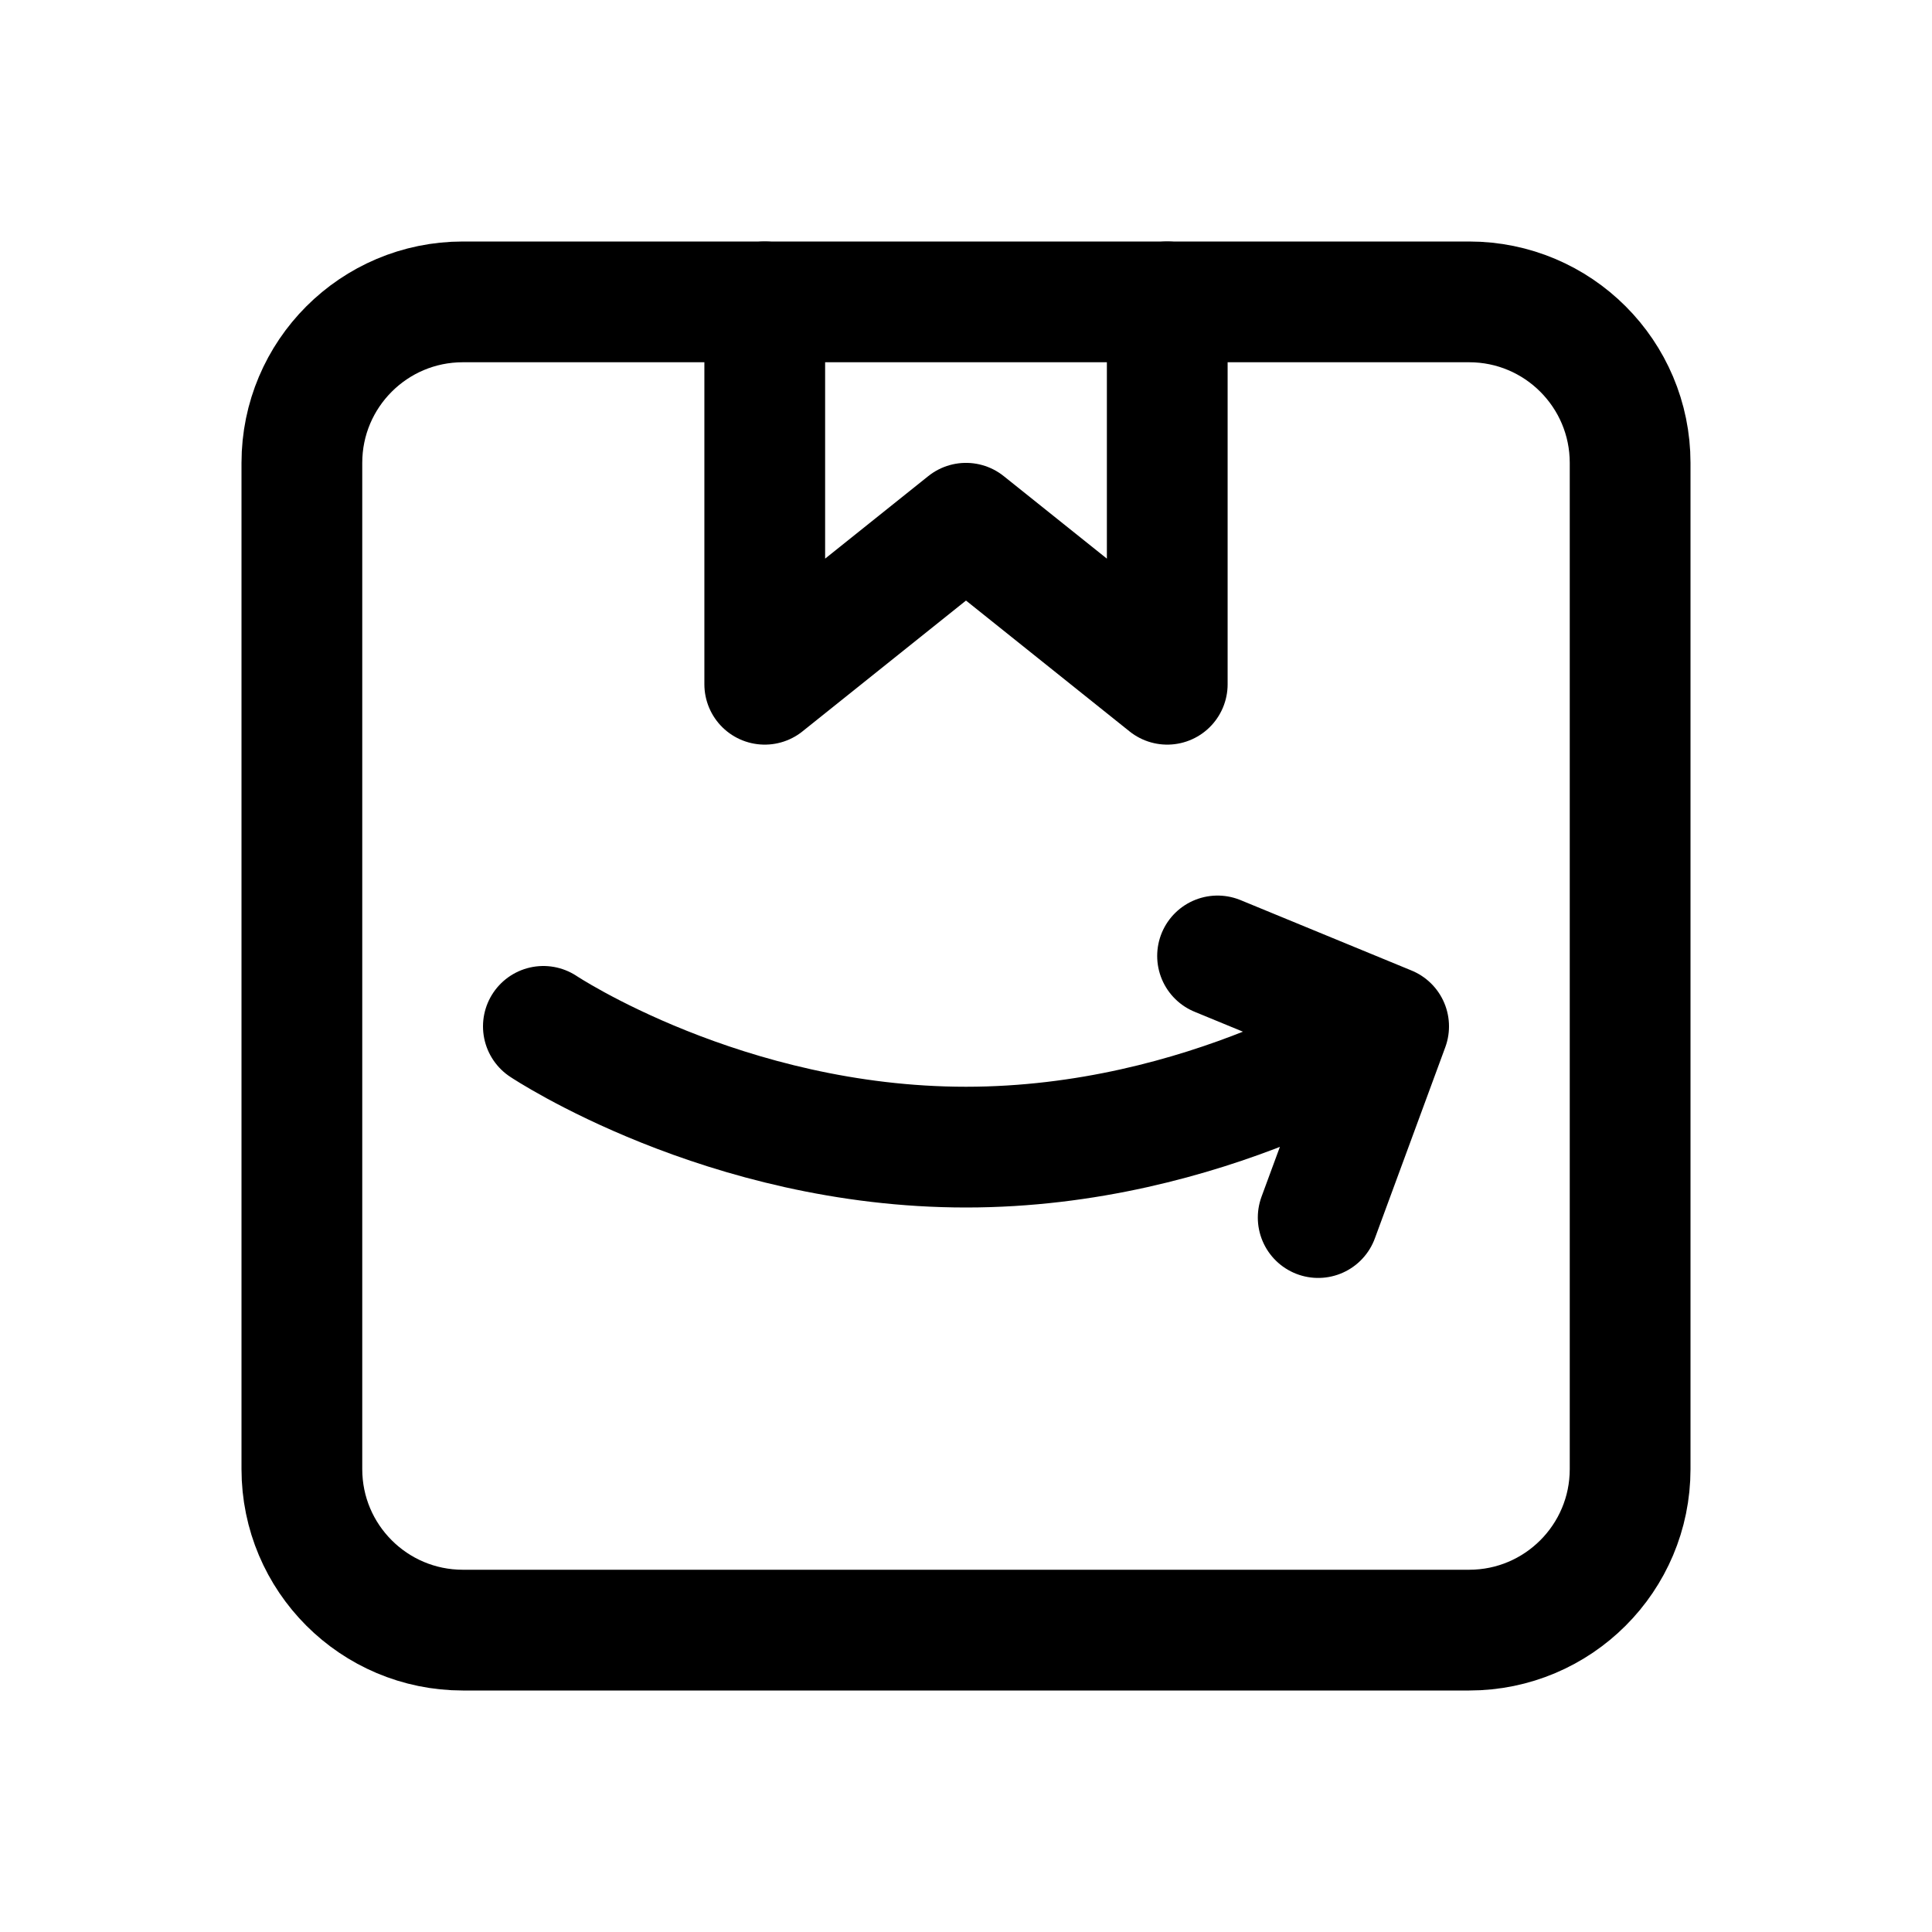
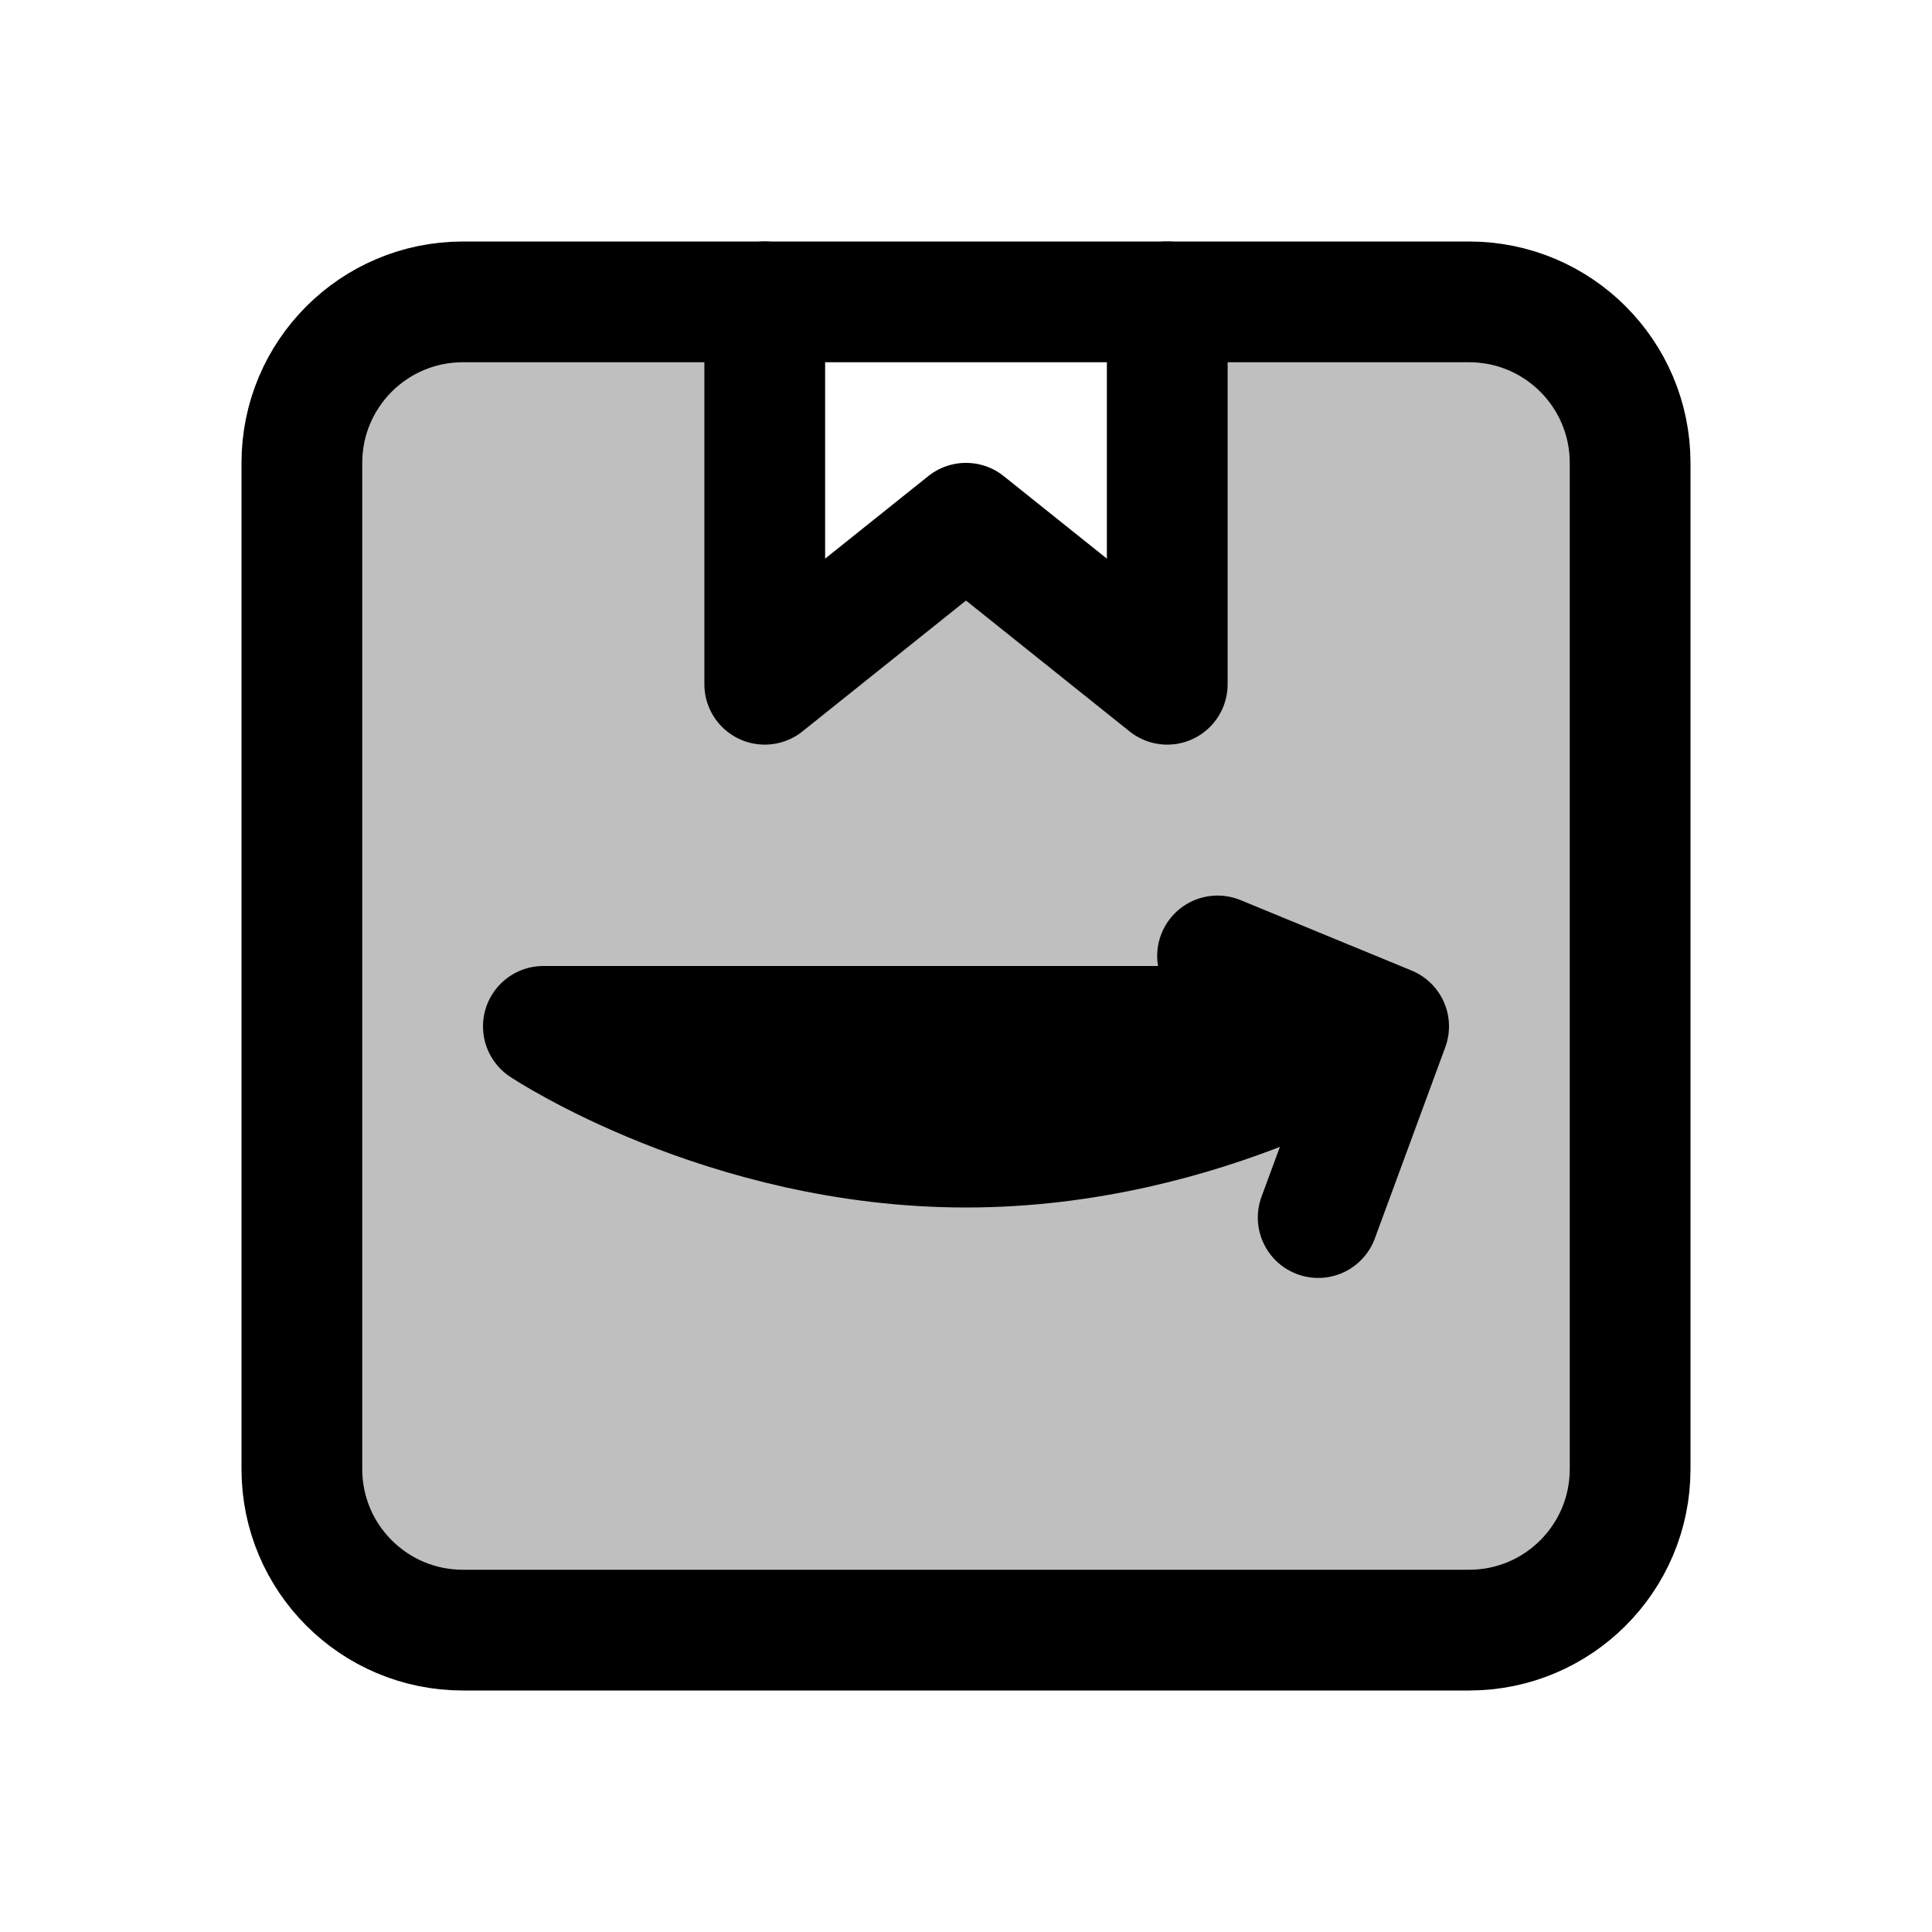
<svg xmlns="http://www.w3.org/2000/svg" width="192" height="192" viewBox="0 0 192 192" fill="none">
-   <rect x="30" y="30" width="132" height="132" rx="16" stroke="black" stroke-width="12" />
+   <path d="M146 30H46C37.163 30 30 37.163 30 46V146C30 154.837 37.163 162 46 162H146C154.837 162 162 154.837 162 146V46C162 37.163 154.837 30 146 30Z" stroke="black" stroke-width="12" />
  <path d="M76 30V68L96 52L116 68V30" stroke="black" stroke-width="12" stroke-linecap="round" stroke-linejoin="round" />
-   <path d="M54 102C54 102 72 114 96 114C120 114 138 102 138 102M138 102L121 95M138 102L131 121" stroke="black" stroke-width="12" stroke-linecap="round" stroke-linejoin="round" />
+   <path d="M138 102L131 121M54 102C54 102 72 114 96 114C120 114 138 102 138 102H54ZM138 102L121 95L138 102Z" stroke="black" stroke-width="12" stroke-linecap="round" stroke-linejoin="round" />
+   <path d="M49.506 44.589C49.506 46.772 49.506 48.955 49.506 51.139C49.506 52.092 49.154 52.736 48.628 53.528C48.105 54.318 47.933 55.231 47.246 55.918C46.179 56.985 44.535 53.468 44.353 52.794C43.988 51.448 43.37 49.548 43.871 48.159C44.001 47.796 44.138 47.41 44.403 47.122C44.703 46.796 45.084 46.602 45.202 46.144C45.413 45.324 44.691 44.792 44.216 44.222C43.92 43.867 44.106 42.876 43.77 42.725C42.952 42.356 41.631 43.044 40.984 43.552C40.312 44.08 40.078 45.335 39.998 46.129C39.98 46.314 40.36 46.031 40.524 45.942C41.409 45.459 42.294 44.979 43.187 44.51C45.725 43.174 47.99 41.549 50.413 40.04C51.378 39.439 52.253 38.759 53.386 38.759C53.772 38.759 54.151 38.893 54.531 38.953C55.931 39.174 57.318 39.322 58.705 39.637C60.449 40.033 62.079 40.507 63.866 40.58C65.01 40.626 66.146 40.702 67.292 40.702C68.296 40.702 67.901 44.237 67.904 44.949C67.909 46.165 68.147 47.747 67.846 48.951C67.415 50.676 67.573 52.465 67.011 54.191C66.578 55.521 66.53 57.268 66.479 58.653C66.456 59.267 66.223 59.74 66.119 60.323C65.989 61.05 66.09 61.872 66.09 62.605C66.09 65.153 66.09 67.701 66.09 70.249C66.09 70.7 66.09 71.151 66.09 71.602C66.09 72.354 65.741 71.559 65.572 71.249C64.82 69.872 64.085 68.504 63.269 67.161C62.291 65.553 61.616 64.082 60.987 62.324C60.464 60.864 60.188 59.312 59.713 57.833C59.349 56.702 58.835 55.623 58.835 54.421C58.835 53.397 59.105 52.346 58.935 51.326C58.856 50.848 58.573 50.969 58.245 51.196C57.687 51.582 57.455 52.111 57.33 52.751C56.927 54.828 56.604 56.879 56.366 58.984C55.941 62.742 55.151 66.465 54.905 70.242C54.698 73.421 54.914 76.637 54.696 79.8C54.54 82.059 53.93 84.23 53.71 86.48C53.625 87.347 53.42 88.147 53.292 88.999C53.171 89.81 53.243 90.648 53.134 91.468C52.964 92.747 53.005 94.038 53.005 95.326C53.005 95.438 52.94 96.672 53.184 96.427C53.619 95.993 53.892 95.284 54.171 94.757C54.673 93.81 55.178 92.866 55.711 91.936C57.016 89.655 58.376 87.406 59.684 85.126C59.953 84.658 60.217 84.145 60.548 83.716C61.136 82.954 61.946 85.704 62.045 85.94C63.043 88.321 64.142 90.662 65.068 93.073C65.457 94.088 65.501 95.018 65.673 96.067C65.811 96.913 65.902 97.635 66.155 98.478C66.294 98.943 66.502 99.127 66.968 98.802C68.514 97.724 69.205 95.311 69.603 93.591C69.885 92.37 69.847 91.199 69.847 89.956C69.847 88.728 66.505 89.028 65.745 89.028C63.721 89.028 61.67 88.963 59.655 89.186C58.558 89.308 57.908 89.762 57.035 90.367C56.297 90.877 55.412 91.143 54.682 91.691C54.163 92.08 53.758 92.59 53.307 93.051C52.286 94.093 50.987 94.871 49.722 95.578C48.271 96.389 46.958 97.477 45.555 98.363C45.129 98.632 44.631 99.185 44.194 99.364C42.391 100.102 41.759 96.775 41.503 95.664C40.803 92.633 40.576 89.545 40.373 86.458C40.109 82.459 40.178 78.453 40.178 74.445C40.178 72.845 40.567 71.331 40.567 69.738C40.567 68.257 40.605 66.769 40.538 65.29C40.473 63.84 40.178 62.378 40.178 60.928C40.178 60.216 40.181 59.29 39.991 58.61C39.692 57.537 39.291 56.863 40.883 56.609C41.731 56.474 43.206 56.252 43.993 56.746C44.47 57.046 44.757 57.601 45.015 58.077C45.693 59.328 46.276 60.643 46.728 61.993C47.593 64.576 48.236 67.253 49.327 69.752C50.737 72.984 52.372 75.85 54.646 78.548C56.553 80.811 58.943 83.385 62.139 83.579C64.853 83.743 67.282 82.463 69.934 82.19C70.609 82.12 71.436 82.153 71.812 81.542C72.613 80.24 73.633 78.934 74.569 77.727C75.094 77.05 75.945 76.444 76.772 76.216C77.325 76.063 77.909 76.086 78.463 75.928C79.519 75.626 80.572 75.338 81.637 75.064C82.568 74.825 84.044 74.572 84.646 73.74C85.102 73.108 85.487 72.366 86.042 71.811C86.746 71.107 87.552 70.365 88.346 69.752C89.011 69.238 89.765 68.806 90.49 68.385C91.036 68.067 91.853 67.979 92.326 67.578C93.606 66.495 95.118 66.087 96.817 66.391C97.792 66.565 98.643 67.245 99.545 67.629C100.401 67.993 101.276 68.273 102.151 68.586C103.394 69.031 104.665 69.716 105.757 70.457C107.295 71.501 109.075 72.243 110.882 72.703C111.832 72.945 112.783 73.036 113.674 73.473C114.077 73.671 114.938 73.725 115.222 74.056C115.903 74.851 116.461 75.712 117.014 76.597C117.697 77.69 118.702 78.811 119.181 80.016C120.24 82.684 119.728 86.034 119.728 88.841C119.728 90.225 119.728 91.609 119.728 92.994C119.728 93.853 120.171 95.68 119.137 95.923C118.449 96.085 117.739 96.024 117.021 96.024C111.882 96.024 106.743 96.024 101.604 96.024C94.478 96.024 87.352 96.024 80.226 96.024C78.35 96.024 76.513 96.35 74.627 96.283C73.611 96.247 74.288 94.909 74.497 94.354C75.347 92.093 76.263 89.788 77.311 87.61C78.17 85.824 79.489 83.907 81.392 83.097C82.585 82.589 84.073 82.608 85.337 82.391C87.775 81.973 90.213 82.031 92.679 82.031C94.785 82.031 96.892 82.031 98.998 82.031C100.361 82.031 101.401 82.12 102.208 83.442C102.898 84.571 103.384 85.314 104.598 85.976C105.231 86.321 105.88 86.482 106.599 86.537C107.124 86.578 108.292 86.804 108.73 86.415C109.368 85.847 109.676 84.944 110.061 84.205C110.226 83.889 110.512 82.996 110.918 82.838C111.447 82.63 112.419 82.796 112.962 82.809C115.823 82.879 118.553 83.799 121.318 84.443C122.08 84.62 122.817 84.623 123.593 84.623C123.962 84.623 124.497 84.501 124.737 84.839C125.608 86.063 126.694 87.152 127.436 88.466C127.725 88.978 127.98 89.523 128.257 90.043C128.347 90.211 128.402 90.428 128.408 90.079C128.425 89.153 128.408 88.225 128.408 87.3C128.408 83.687 128.723 79.935 128.379 76.331C128.298 75.475 127.89 74.677 127.89 73.812C127.89 73.323 127.806 72.799 127.732 72.314C127.408 70.208 127.113 68.233 127.113 66.096C127.113 64.442 127.355 62.612 127.084 60.985C126.524 57.625 125.624 54.171 125.558 50.75C125.527 49.12 125.558 47.486 125.558 45.856C125.558 44.717 125.469 43.665 125.889 42.602C126.006 42.307 126.058 42.281 126.378 42.228C127.49 42.043 128.692 41.736 129.754 41.364C131.516 40.748 133.654 40.789 135.491 40.472C138.114 40.018 140.906 39.536 143.567 39.536C144.397 39.536 145.227 39.536 146.057 39.536C147.174 39.536 148.44 39.316 149.462 39.788C150.143 40.102 150.453 41.058 150.692 41.739C150.952 42.476 151.271 43.151 151.535 43.883C152.214 45.77 152.247 47.613 152.247 49.627C152.247 51.171 152.051 52.854 152.262 54.378C152.744 57.879 152.506 61.523 152.506 65.074C152.506 71.206 152.765 77.308 152.765 83.435C152.765 85.621 152.765 87.806 152.765 89.992C152.765 90.853 152.698 91.664 152.535 92.511C152.442 92.997 152.427 93.704 152.182 94.145C151.81 94.816 151.658 95.746 151.412 96.47C151.208 97.071 151.13 98.255 150.692 98.745C149.721 99.83 148.798 100.476 147.36 100.99C146.106 101.439 144.46 101.87 143.164 101.336C142.317 100.987 141.6 100.348 140.831 99.868C137.801 97.972 134.506 96.501 131.244 95.059C129.154 94.136 126.79 93.461 124.809 92.296C124.407 92.059 124.773 91.881 125.083 91.82C125.842 91.673 126.66 91.748 127.429 91.748C128.755 91.748 130.075 91.624 131.402 91.619C133.663 91.61 135.845 91.36 138.132 91.36C138.626 91.36 138.929 91.332 139.032 90.791C139.351 89.117 139.578 87.433 139.809 85.746C140.068 83.858 140.546 82.029 140.731 80.138C140.808 79.351 141.071 78.614 141.098 77.814C141.143 76.482 141.105 75.144 141.105 73.812C141.105 71.544 141.364 69.326 141.364 67.067C141.364 63.74 141.364 60.412 141.364 57.084C141.364 56.009 141.378 54.994 141.033 53.96C140.752 53.118 140.482 51.922 139.867 51.254C139.692 51.064 139.495 50.646 139.234 50.577C138.504 50.386 137.493 50.514 136.743 50.556C135.846 50.605 136.28 53.267 136.369 53.931C137.228 60.352 138.049 66.775 138.953 73.193C139.558 77.49 139.969 81.81 140.587 86.105C140.95 88.626 141.983 91.019 142.141 93.562C142.279 95.768 143.261 97.885 143.308 100.069C143.361 102.574 144.441 104.881 145.323 107.173C145.798 108.409 146.083 109.727 146.647 110.923C146.873 111.401 146.863 112.268 147.079 111.348C147.354 110.181 147.443 109.001 148.749 108.721C150.254 108.398 150.182 110.126 150.318 111.247C150.353 111.531 150.563 111.763 150.563 112.039C150.563 112.544 150.478 113.064 150.376 113.558C150.05 115.137 149.526 116.736 149.526 118.366C149.526 119.057 148.784 118.877 148.216 119.273C147.004 120.117 145.885 121.046 144.416 121.187C141.008 121.515 137.592 122.392 134.238 123.037C133.654 123.149 133.056 123.2 132.468 123.296C132.027 123.368 131.584 123.422 131.143 123.491C130.898 123.528 130.298 123.398 130.409 123.62C130.487 123.776 130.752 123.681 130.92 123.728C131.761 123.962 132.588 124.257 133.418 124.527C134.775 124.968 136.237 125.692 137.65 125.938C140.918 126.506 144.42 126.842 147.684 126.089C148.713 125.851 149.554 125.693 150.62 125.693C150.82 125.693 151.243 125.623 151.441 125.722C152.027 126.015 150.64 126.903 150.462 126.974C146.842 128.422 142.779 126.979 139.09 127.953C136.16 128.727 133.202 129.688 130.136 129.709C124.887 129.746 119.636 129.709 114.387 129.709C111.665 129.709 108.887 129.223 106.218 129.911C104.982 130.229 103.702 130.339 102.446 130.559C100.975 130.816 99.481 131.134 98.005 131.336C96.602 131.528 95.113 131.394 93.701 131.394C92.218 131.394 90.735 131.394 89.252 131.394C85.142 131.394 81.156 131.185 77.074 130.566C73.855 130.078 70.614 129.474 67.357 129.45C66.022 129.441 64.691 129.327 63.355 129.321C60.909 129.309 58.573 128.902 56.143 128.709C51.181 128.315 46.064 128.089 41.164 128.997C40.076 129.198 39.786 128.102 39.53 127.161C38.843 124.636 38.623 122.197 38.623 119.597C38.623 117.396 38.623 115.196 38.623 112.996C38.623 112.205 38.61 111.376 38.825 110.607C39.118 109.562 39.351 108.548 39.948 107.612C40.302 107.057 41.097 106.003 41.805 106.453C43.053 107.248 44.159 108.22 45.454 108.951C46.732 109.672 47.972 110.434 49.233 111.182C50.828 112.129 52.303 112.969 53.775 114.097C54.227 114.445 54.6 114.873 55.078 115.192C55.774 115.656 55.896 115.857 54.984 116.17C54.32 116.398 53.709 116.659 53.069 116.933C52.844 117.03 52.58 117.017 52.342 117.041C51.497 117.127 50.669 117.303 49.837 117.473C49.574 117.527 46.555 117.732 46.627 118.236C46.67 118.534 53.595 118.308 53.767 118.308C57.699 118.308 61.628 118.272 65.557 118.409C66.665 118.448 67.776 118.397 68.883 118.438C69.756 118.47 70.624 118.886 71.496 119.014C73.247 119.269 75.107 119.085 76.872 119.085C79.891 119.085 82.826 119.474 85.826 119.474C87.71 119.474 89.601 119.425 91.484 119.503C96.008 119.69 100.558 119.386 105.073 119.733C109.534 120.076 114.006 119.733 118.468 119.733C119.175 119.733 120.189 119.802 120.635 119.186C120.986 118.701 121.523 118.357 121.988 117.991C122.298 117.748 122.61 117.512 122.938 117.293C123.105 117.182 123.566 117.016 123.399 116.905C123.25 116.805 123.056 117.011 122.88 117.041C121.392 117.297 119.858 117.363 118.36 117.524C112.897 118.109 107.46 118.961 102.007 119.633C99.889 119.893 98.097 120.207 95.975 119.704C91.912 118.742 87.895 117.272 83.674 117.272C82.935 117.272 83.322 120.121 83.322 120.799C83.322 121.265 83.235 121.364 82.789 121.576C82.265 121.824 81.735 122.05 81.22 122.317C79.805 123.052 80.137 125.044 80.097 126.391C80.066 127.442 80.068 130.511 79.708 129.522C79.554 129.098 79.695 130.424 79.694 130.875C79.692 131.806 79.687 133.609 79.665 134.546C79.656 134.912 79.793 135.926 79.564 135.64C79.128 135.095 79.71 134.399 78.916 134.222C77.201 133.841 75.638 132.756 74.123 131.926C72.175 130.86 69.904 129.624 67.659 129.349C64.29 128.937 60.942 128.345 57.539 128.219C54.784 128.117 52.025 128.155 49.269 128.155C47.65 128.155 46.122 128.216 44.54 128.601C43.791 128.783 42.39 129.024 41.791 129.58C41.412 129.93 41.078 130.882 40.912 131.365C40.46 132.68 39.677 133.837 38.883 134.978C38.111 136.086 37.783 137.273 38.487 138.548C39.02 139.515 39.693 140.395 40.049 141.442C40.555 142.931 40.956 144.352 41.186 145.904C41.289 146.601 41.41 146.719 41.798 147.279C42.458 148.232 42.165 149.768 43.259 150.424C44.036 150.891 44.901 151.487 45.792 151.706C46.622 151.909 47.608 151.802 48.456 151.893C49.827 152.039 51.164 152.184 52.537 152.26C54.882 152.39 57.198 153.043 59.54 153.26C60.854 153.382 62.153 153.613 63.47 153.721C66.475 153.968 69.491 153.937 72.503 153.937C74.051 153.937 75.598 153.937 77.146 153.937C77.663 153.937 78.261 154.269 78.772 154.354C82.894 155.044 87.288 155.161 91.469 154.966C95.117 154.797 98.515 153.363 102.136 152.98C109.343 152.217 116.836 153.98 123.895 151.936C124.993 151.618 126.085 151.023 127.249 151.108C130.58 151.352 133.853 152.251 137.175 152.627C139.513 152.891 141.755 153.254 144.114 153.484C145.717 153.64 147.971 154.134 149.138 152.613C149.975 151.52 150.359 150.101 150.815 148.819C151.389 147.204 151.446 145.245 151.628 143.543C151.713 142.749 151.823 141.97 151.959 141.183C152.167 139.978 152.09 138.671 152.499 137.512C152.764 136.762 152.636 135.884 152.636 135.093C152.636 134.813 152.047 135.229 151.923 135.28C151.15 135.604 150.885 136.13 150.534 136.864C149.905 138.178 148.648 139.046 147.425 139.786C146.157 140.553 144.807 141.095 143.279 141.111C141.459 141.129 139.732 141.451 137.938 141.694C137.208 141.792 136.487 141.742 135.771 141.953C135.312 142.088 134.917 142.243 134.44 142.305C129.764 142.915 124.981 143.19 120.26 142.824C118.825 142.712 117.399 142.462 115.956 142.413C111.64 142.267 107.324 141.176 103.043 140.693C100.723 140.432 98.224 140.162 95.903 140.578C94.312 140.863 92.758 141.253 91.153 141.478C87.435 141.999 83.67 142.144 79.924 142.327C75.017 142.567 70.069 142.64 65.154 142.665C63.139 142.676 61.065 142.784 59.051 142.644C57.682 142.548 56.332 142.259 54.962 142.147C54.43 142.104 54.097 141.793 53.624 141.6C52.53 141.156 52.072 140.2 51.457 139.239C51.107 138.693 51.392 138.289 51.522 137.677C51.91 135.847 51.937 133.99 52.357 132.171" stroke="black" stroke-opacity="0.25" stroke-width="16" stroke-linecap="round" />
</svg>
